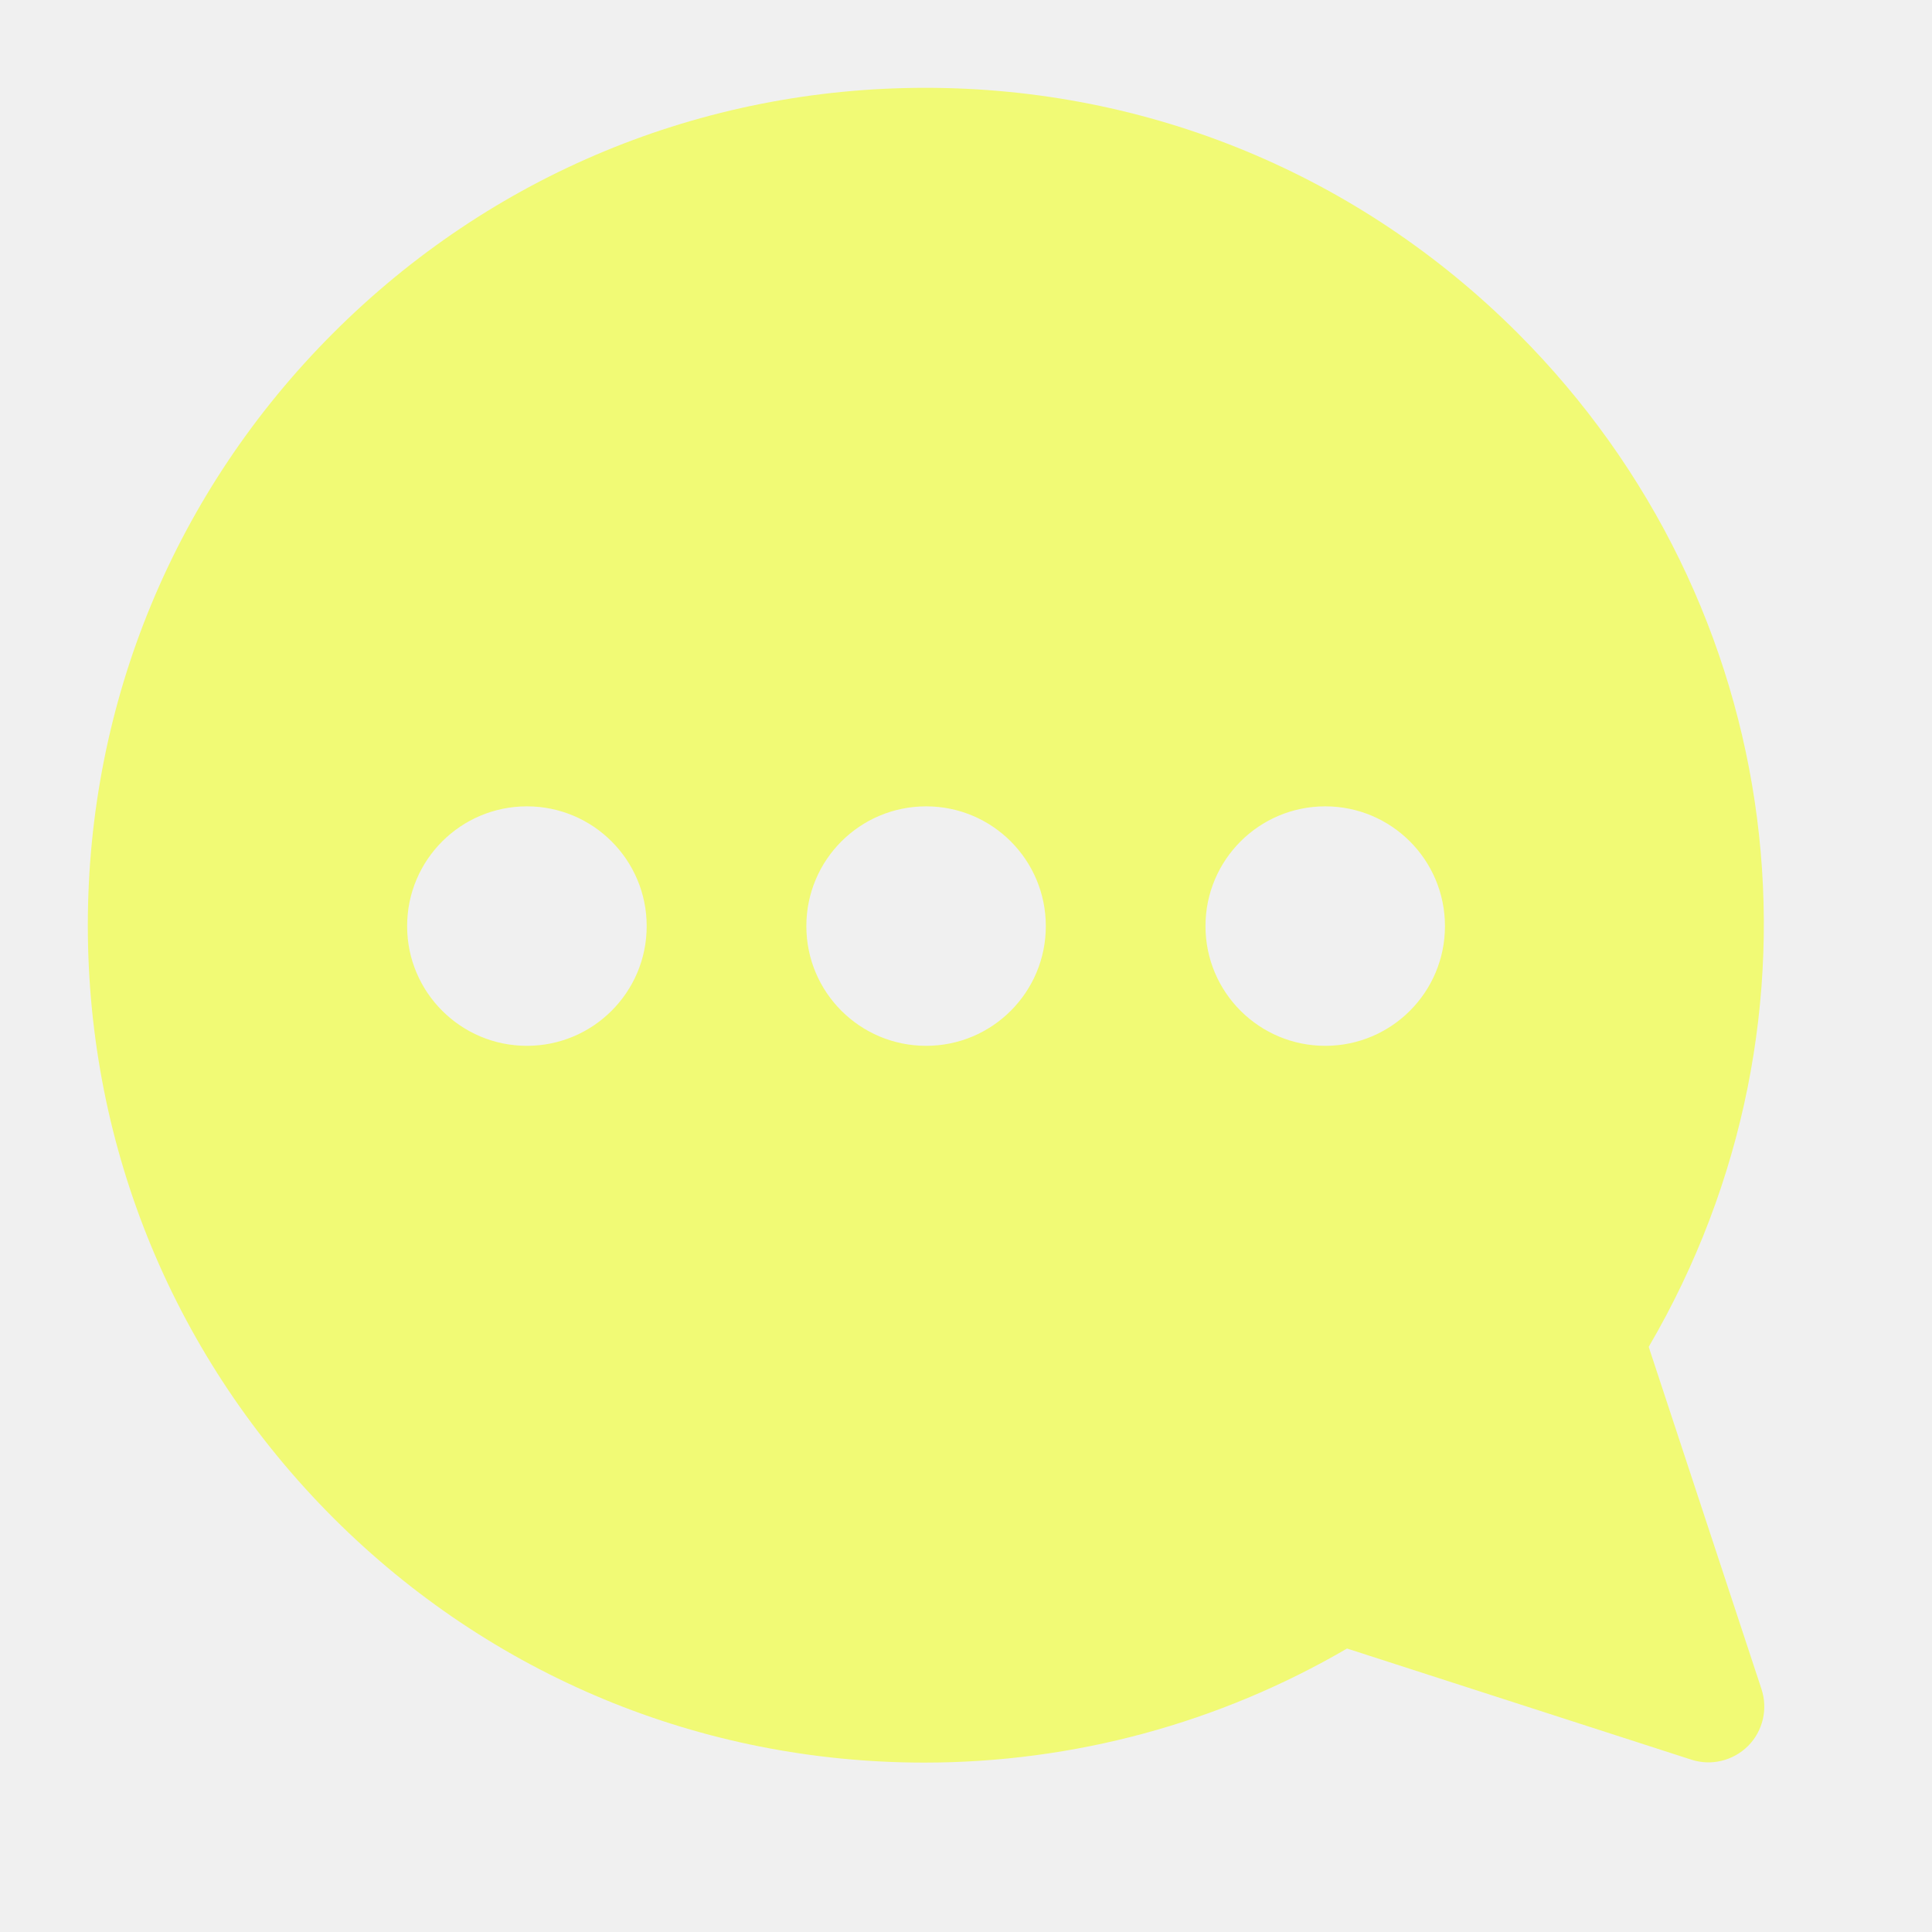
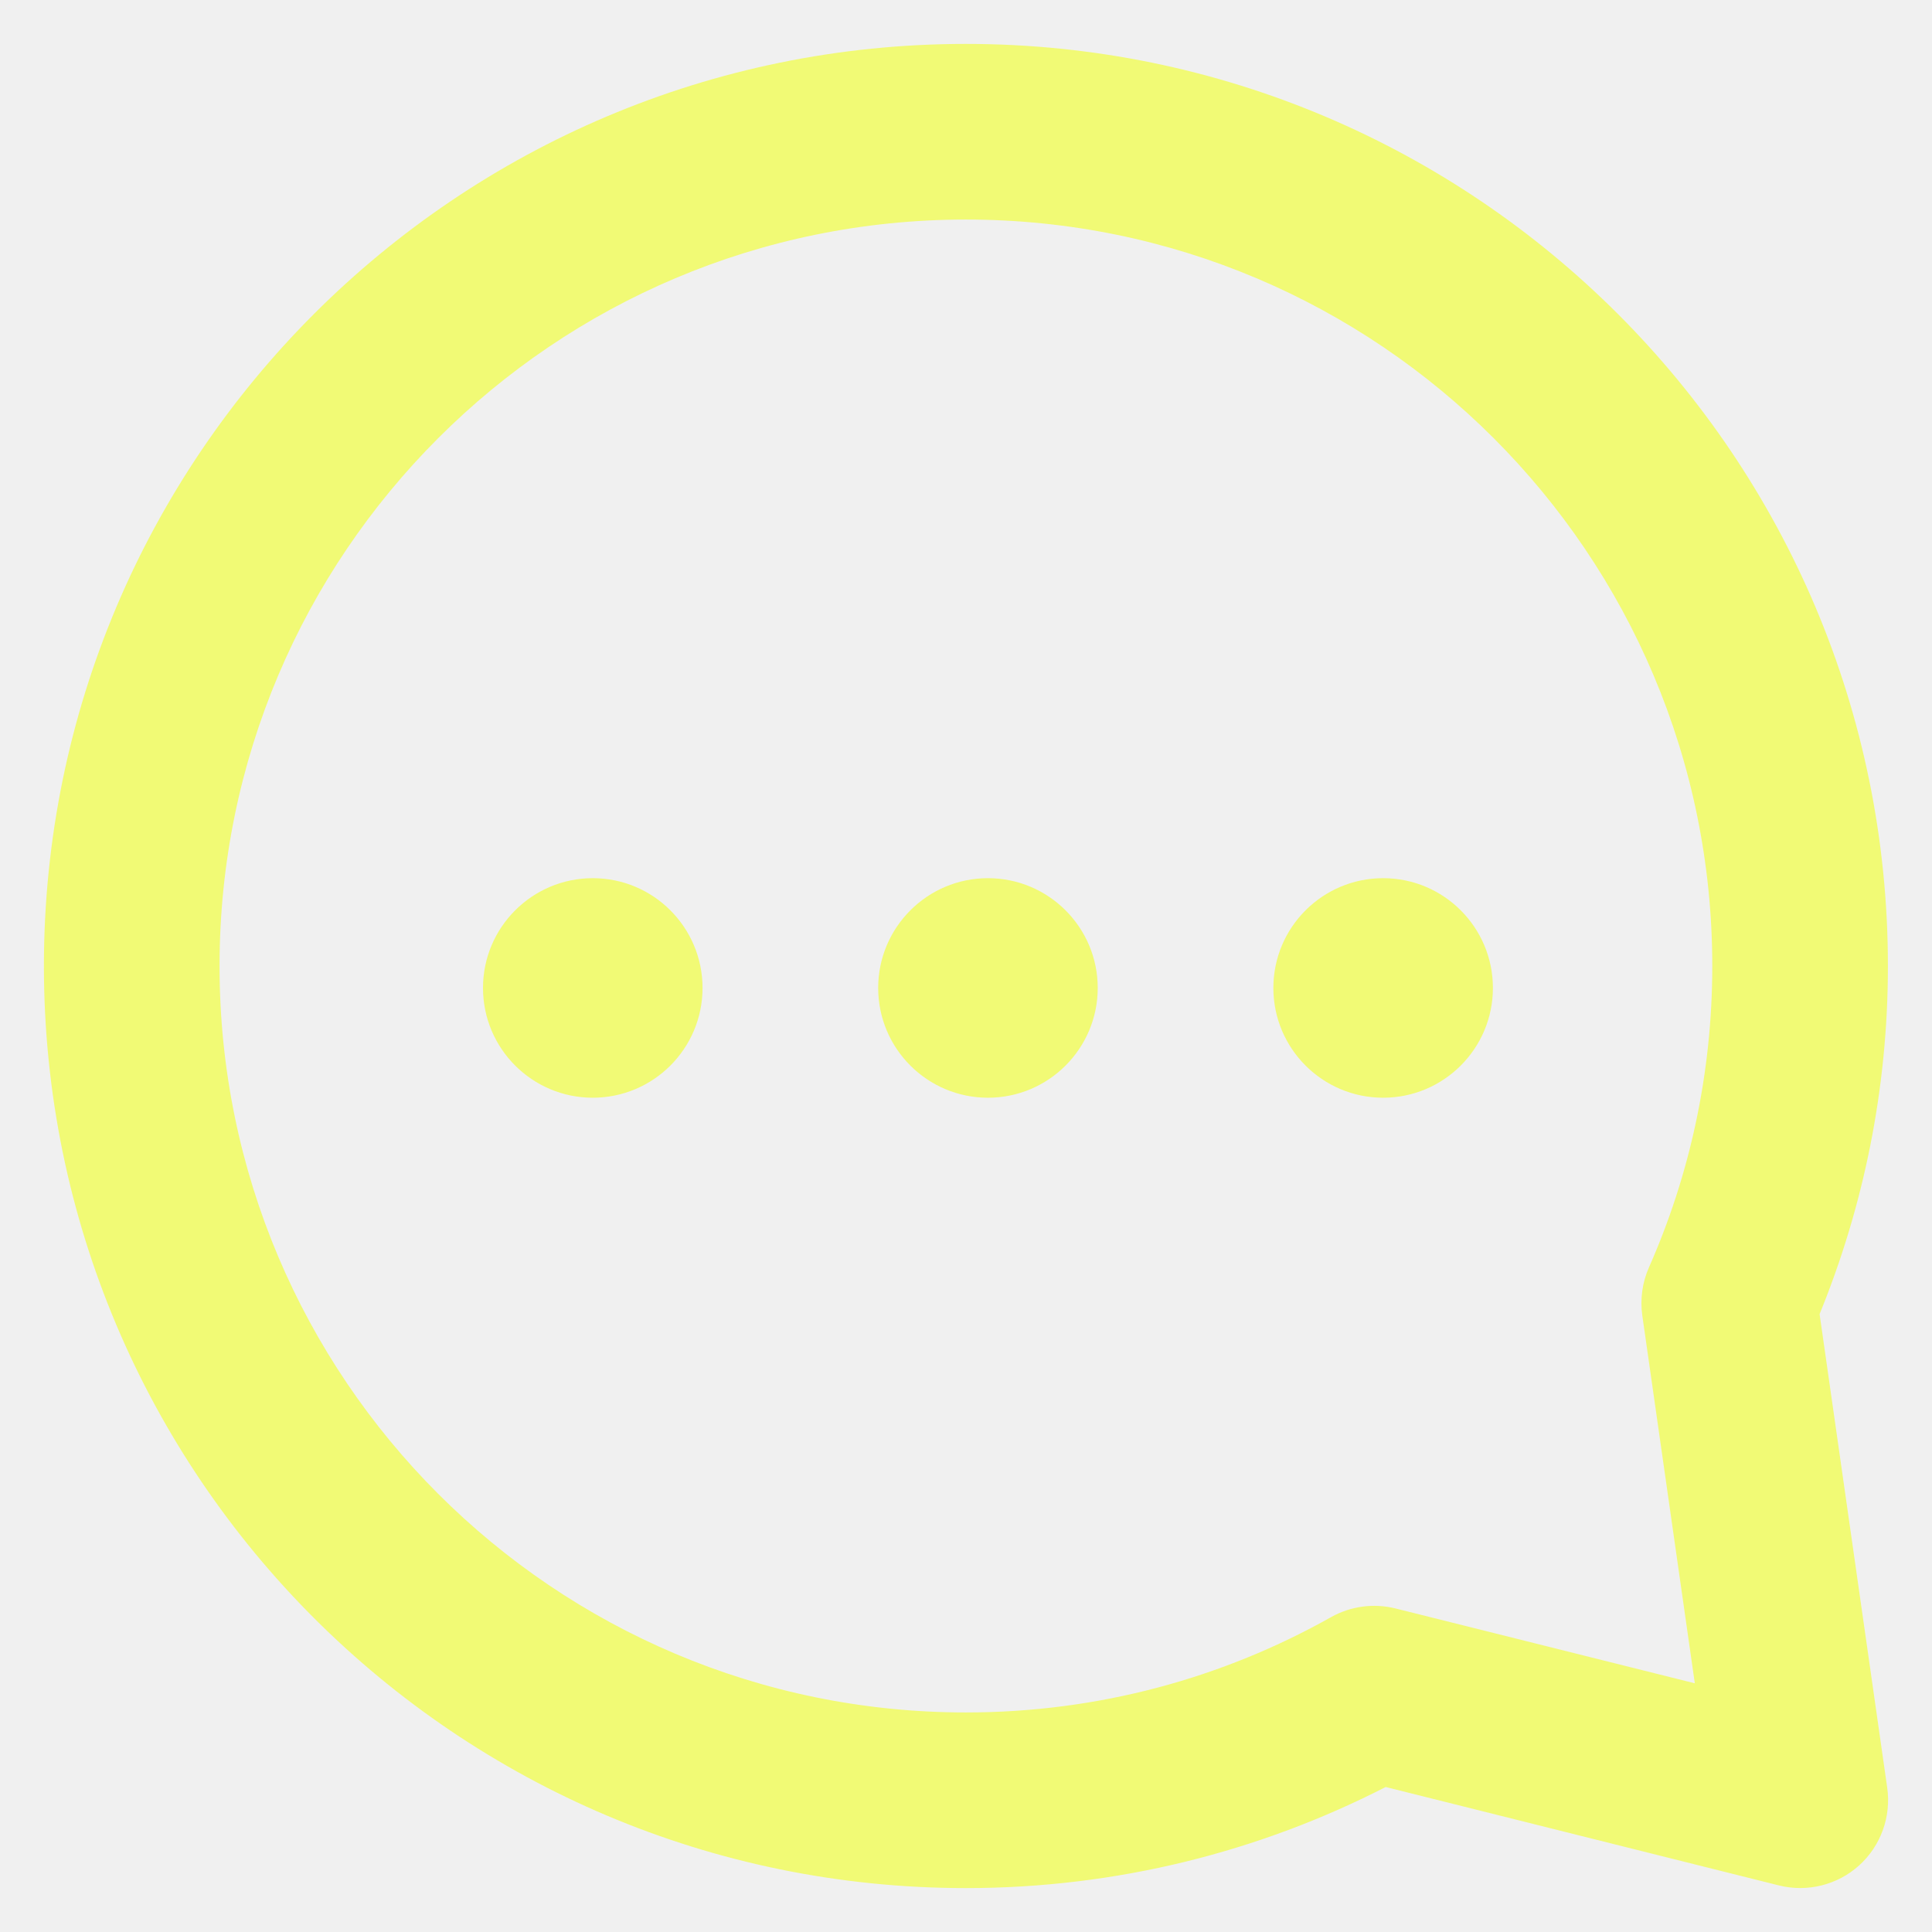
<svg xmlns="http://www.w3.org/2000/svg" width="22" height="22" viewBox="0 0 22 22" fill="none">
-   <path fill-rule="evenodd" clip-rule="evenodd" d="M3.793 17.282C5.591 19.08 7.983 20.071 10.526 20.071C12.224 20.071 13.882 19.622 15.339 18.772L19.261 20.038C19.487 20.111 19.737 20.05 19.907 19.88C20.075 19.71 20.133 19.46 20.058 19.233L18.774 15.337C20.965 11.591 20.371 6.885 17.283 3.794C15.48 1.992 13.085 1 10.538 1C7.99 1 5.594 1.992 3.793 3.794C1.993 5.594 1 7.99 1 10.537C1 13.085 1.993 15.479 3.793 17.282ZM6 11.909C6.753 11.909 7.364 11.299 7.364 10.546C7.364 9.792 6.753 9.182 6 9.182C5.247 9.182 4.636 9.792 4.636 10.546C4.636 11.299 5.247 11.909 6 11.909ZM11.909 10.546C11.909 11.299 11.299 11.909 10.546 11.909C9.792 11.909 9.182 11.299 9.182 10.546C9.182 9.792 9.792 9.182 10.546 9.182C11.299 9.182 11.909 9.792 11.909 10.546ZM15.091 11.909C15.844 11.909 16.454 11.299 16.454 10.546C16.454 9.792 15.844 9.182 15.091 9.182C14.338 9.182 13.727 9.792 13.727 10.546C13.727 11.299 14.338 11.909 15.091 11.909Z" fill="#F1FA75" />
+   <g clip-path="url(#clip0_2287_35309)">
+     <path d="M10.999 0.5C16.798 0.5 21.498 5.201 21.498 11C21.498 12.401 21.22 13.739 20.72 14.964L21.49 20.357C21.537 20.687 21.417 21.019 21.17 21.242C20.923 21.465 20.581 21.55 20.258 21.47L15.779 20.349C14.344 21.084 12.719 21.5 10.999 21.5C5.2 21.5 0.5 16.799 0.5 11C0.5 5.201 5.2 0.5 10.999 0.5ZM10.999 2.5C6.305 2.5 2.5 6.306 2.5 11C2.5 15.694 6.305 19.5 10.999 19.5C12.512 19.5 13.93 19.105 15.158 18.414C15.381 18.289 15.644 18.254 15.892 18.316L19.299 19.168L18.701 14.979C18.675 14.793 18.701 14.605 18.776 14.434C19.24 13.385 19.498 12.224 19.498 11C19.498 6.305 15.693 2.5 10.999 2.5ZM6.75 10C7.44 10 8 10.56 8 11.25C8 11.94 7.44 12.5 6.75 12.5C6.06 12.5 5.5 11.94 5.5 11.25C5.5 10.56 6.06 10 6.75 10ZM11.25 10C11.94 10 12.5 10.56 12.5 11.25C12.5 11.94 11.94 12.5 11.25 12.5C10.56 12.5 10 11.94 10 11.25C10 10.56 10.56 10 11.25 10ZM15.75 10C16.44 10 17 10.56 17 11.25C17 11.94 16.44 12.5 15.75 12.5C15.06 12.5 14.5 11.94 14.5 11.25C14.5 10.56 15.06 10 15.75 10Z" fill="#F1FA75" />
+   </g>
+   <defs>
+     <clipPath id="clip0_2287_35309">
+       <rect width="22" height="22" fill="white" />
+     </clipPath>
+   </defs>
</svg>
